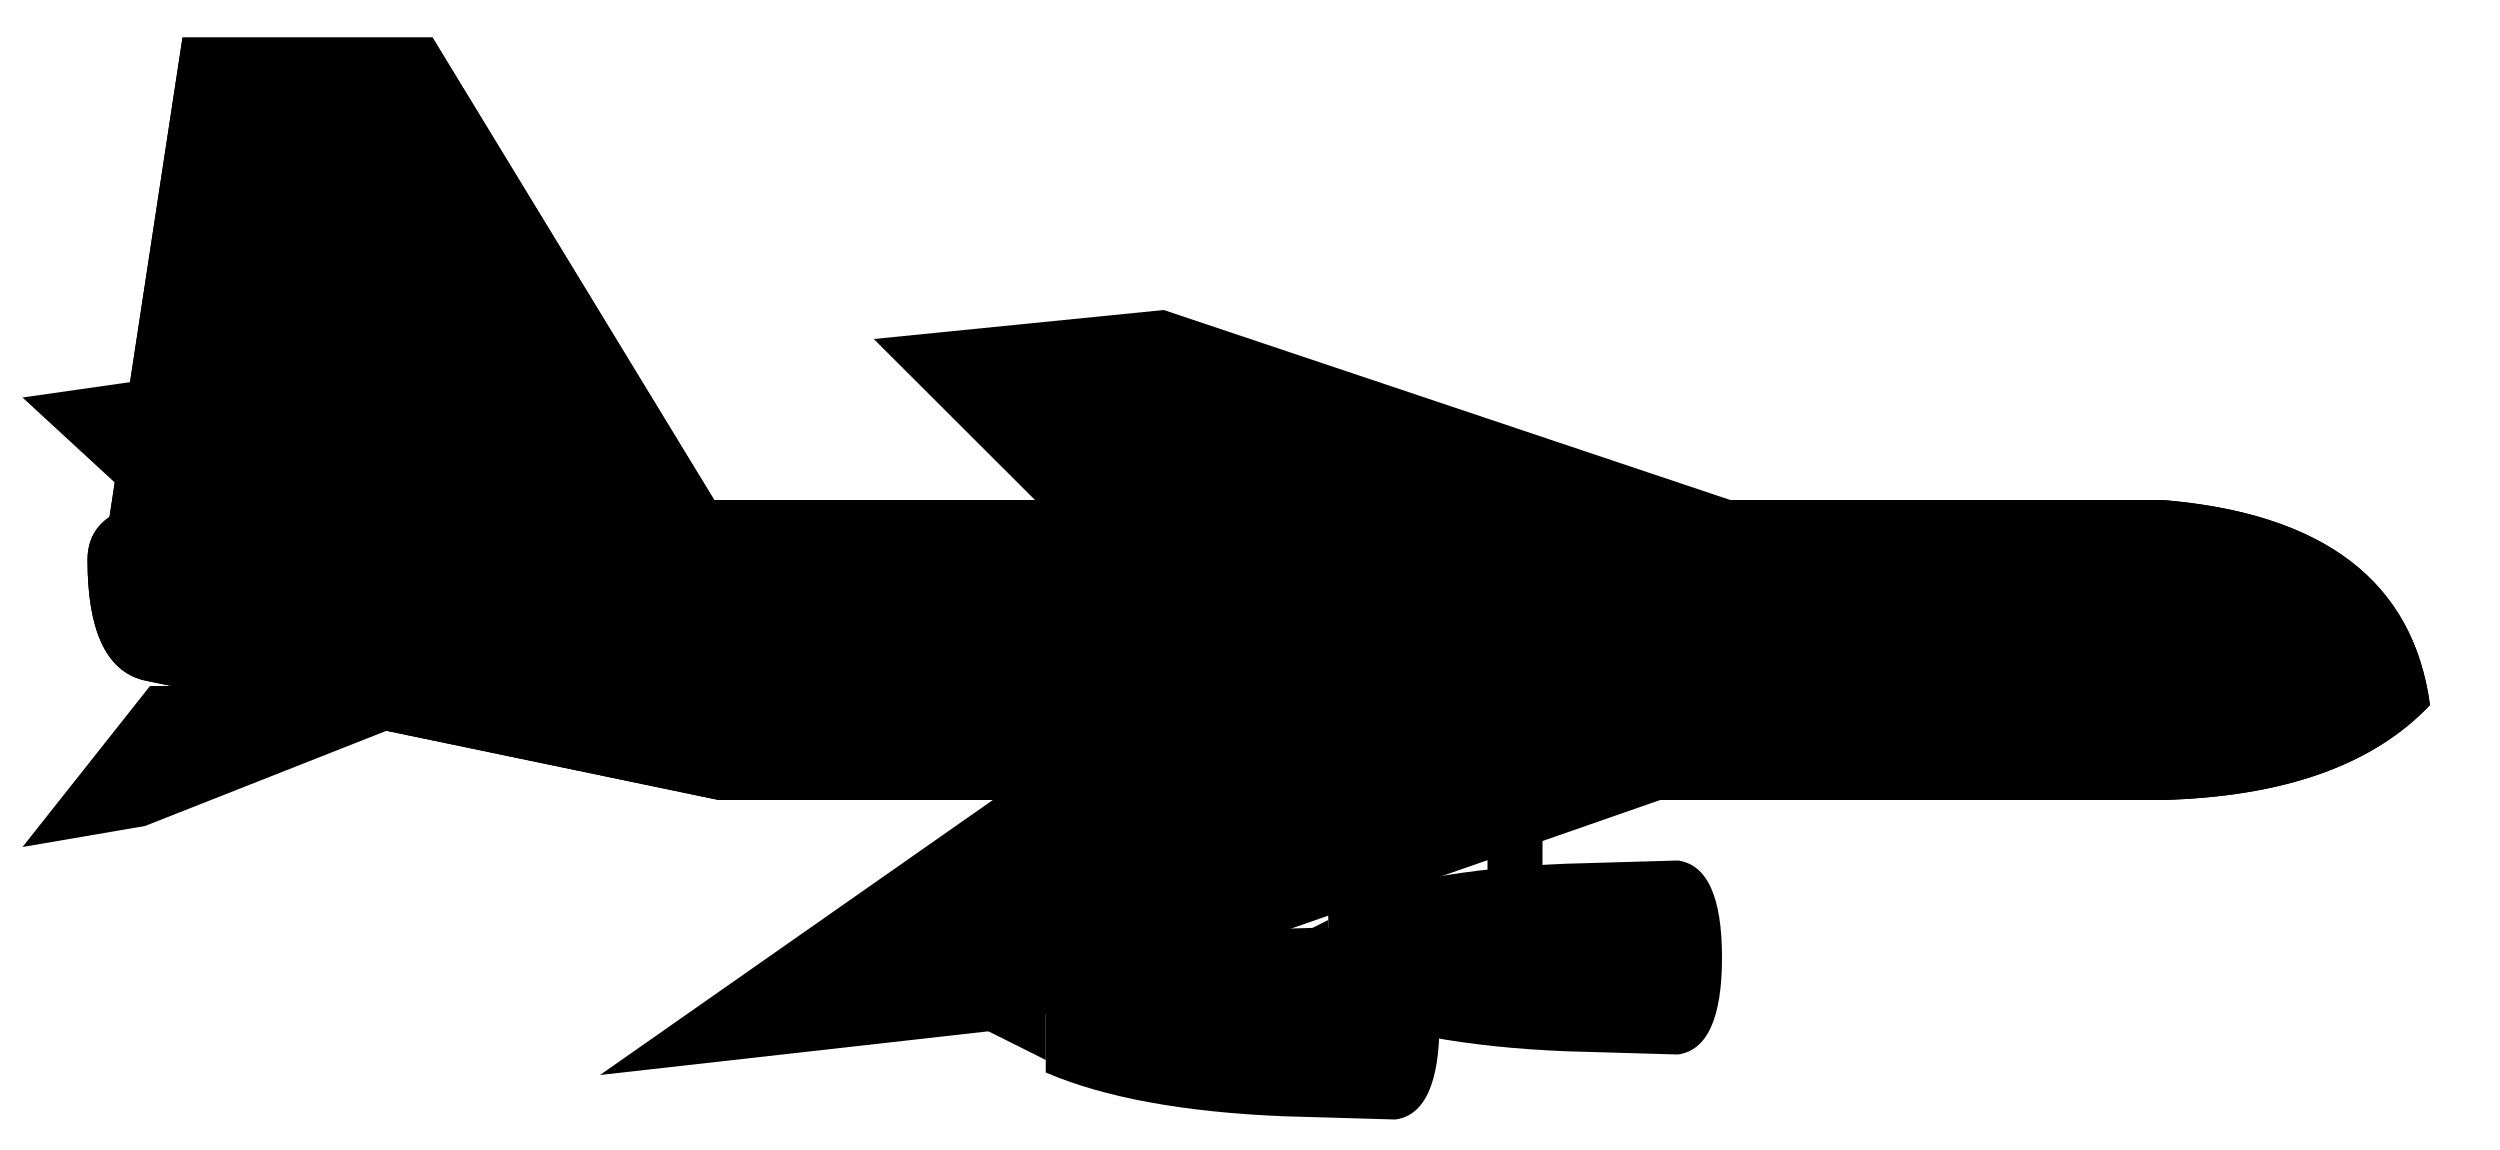
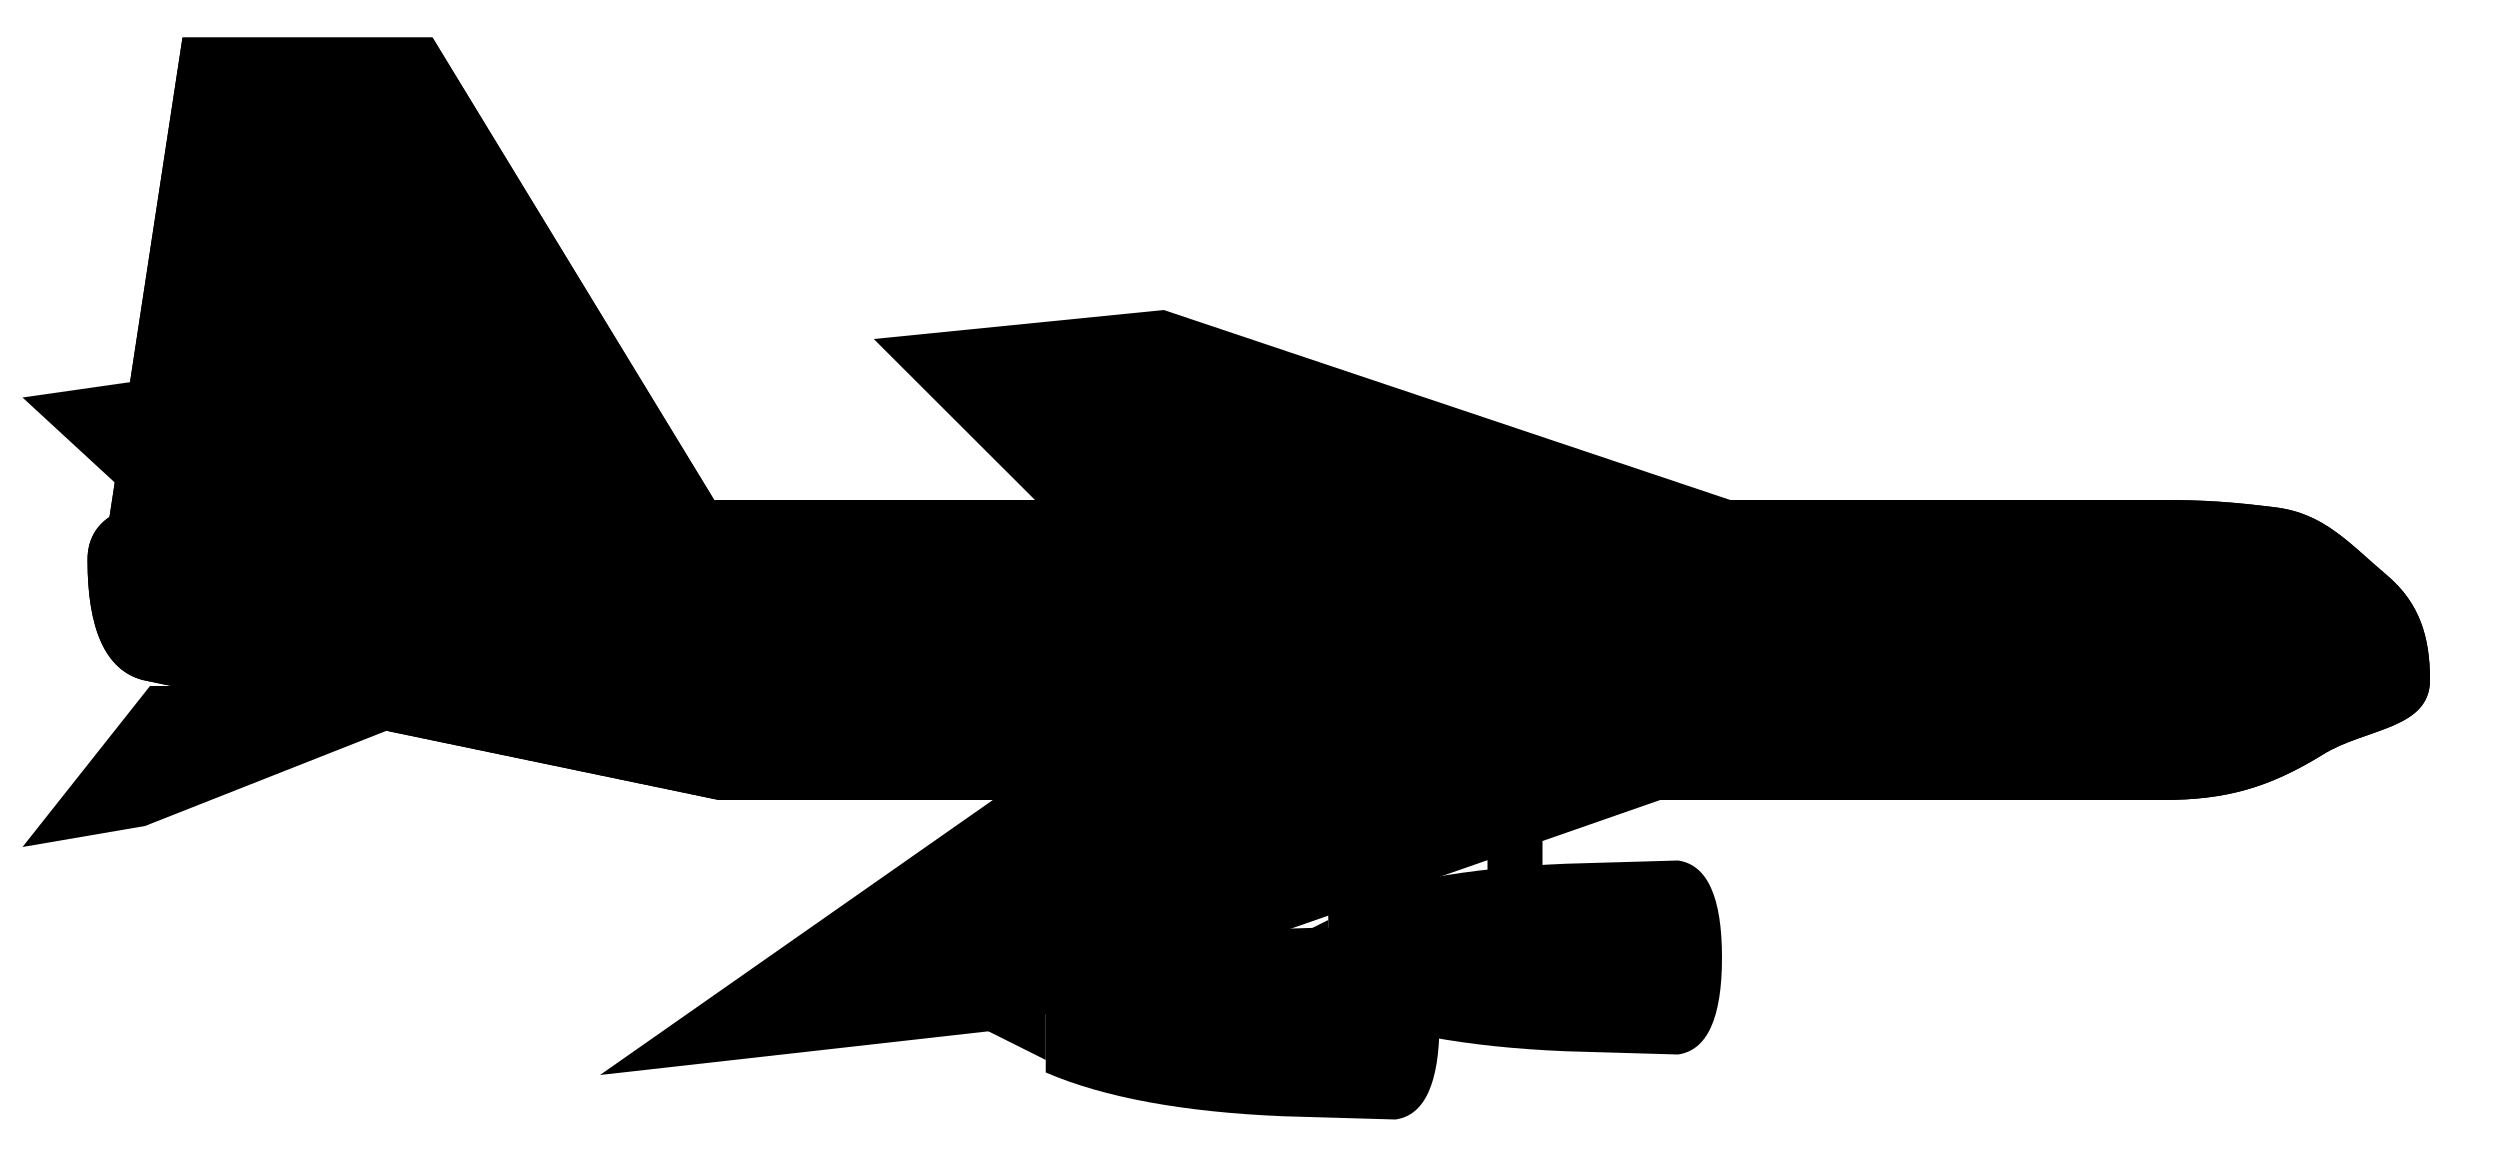
<svg xmlns="http://www.w3.org/2000/svg" viewBox="0 -60 1000 460" data-type="double-decker">
  <g id="body">
-     <path d="M35 164 Q35 206 57 212 L287.5 260 L865 260 Q938 258 972 222 Q962 148 865 140 L285.69 140 L173 -45 L73 -45 L43.8 146.77 Q35 152.75 35 164 Z" />
+     <path d="M35 164 Q35 206 57 212 L287.5 260 L865 260 C890.4 260 907.6 255.1 929.2 241.8 C946 231.3 972 231.8 972 212 C972 194.8 967.9 181.3 954.9 170.2 C939.6 157.3 929.8 145.3 909.9 142.9 C892.9 140.8 882.1 140 865 140 L285.69 140 L173 -45 L73 -45 L43.8 146.77 Q35 152.75 35 164 Z" />
  </g>
-   <path id="outline-fuselage" d="M35 164 Q35 206 57 212 L287.5 260 L865 260 Q938 258 972 222 Q962 148 865 140 L75 140 Q35 140 35 164 Z" />
+   <path id="outline-fuselage" d="M35 164 Q35 206 57 212 L287.5 260 L865 260 C890.4 260 907.6 255.1 929.2 241.8 C946 231.3 972 231.8 972 212 C972 194.8 967.9 181.3 954.9 170.2 C939.6 157.3 929.8 145.3 909.9 142.9 C892.9 140.8 882.1 140 865 140 L75 140 Q35 140 35 164 Z" />
  <path id="outline-fin" d="M43 152 L293 152 L173 -45 L73 -45 Z" />
  <g id="field-engines">
    <rect x="595" y="258" width="22" height="34" />
    <path d="M531.3 308 L501.3 323 L531.3 338 Z" />
    <path d="M531.3 303 Q566.2 288 626.2 285.5 L671.2 284.2 Q688.8 286.7 688.8 323 Q688.8 359.3 671.2 361.8 L626.2 360.5 Q566.2 358 531.3 343 Z" />
    <rect x="482" y="284" width="22" height="34" />
    <path d="M418.3 334 L388.3 349 L418.3 364 Z" />
    <path d="M418.3 329 Q453.2 314 513.2 311.5 L558.2 310.2 Q575.8 312.7 575.8 349 Q575.8 385.3 558.2 387.8 L513.2 386.5 Q453.2 384 418.3 369 Z" />
  </g>
  <g id="field-wings">
    <path d="M420 146 L710 146 L465.5 64 L349.5 75.6 Z" />
    <path d="M420 244 L710 244 L400 352 L240 370 Z" />
  </g>
  <g id="field-tailplane">
    <path d="M60 146 L200 146 L58 92 L9 99 Z" />
    <path d="M60 214.4 L200 214.4 L58 270.4 L9 278.8 Z" />
  </g>
</svg>
